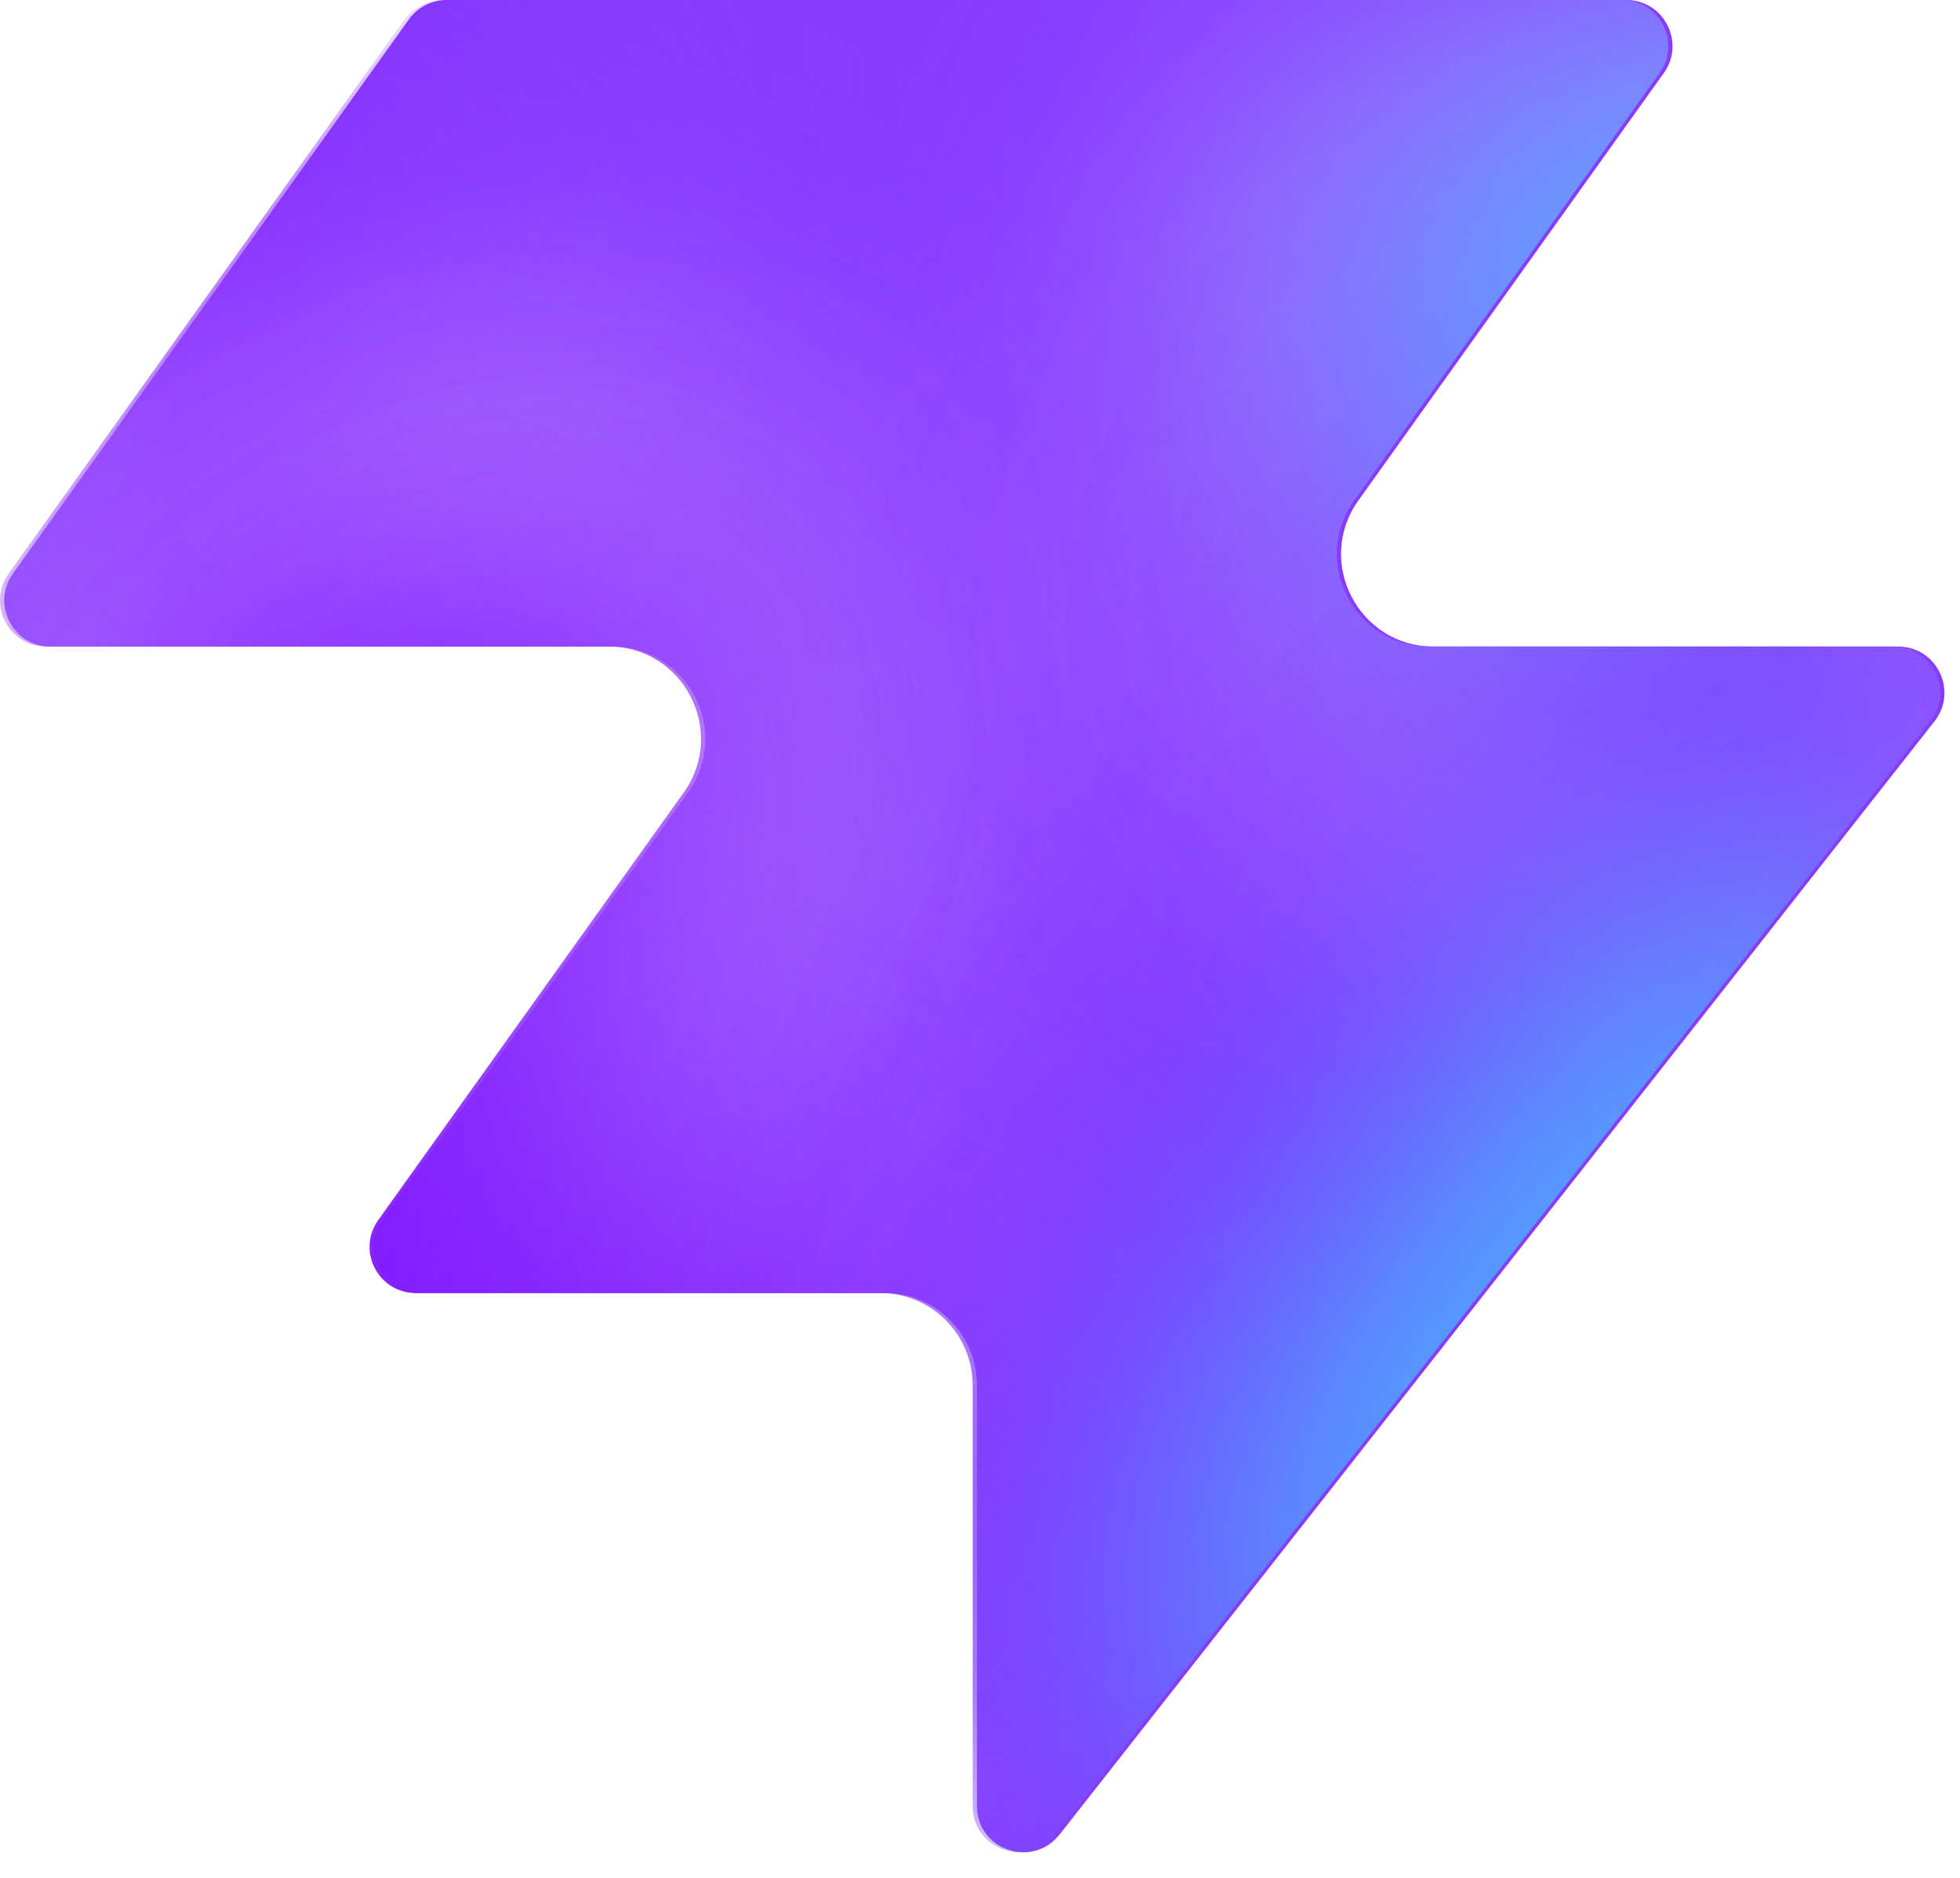
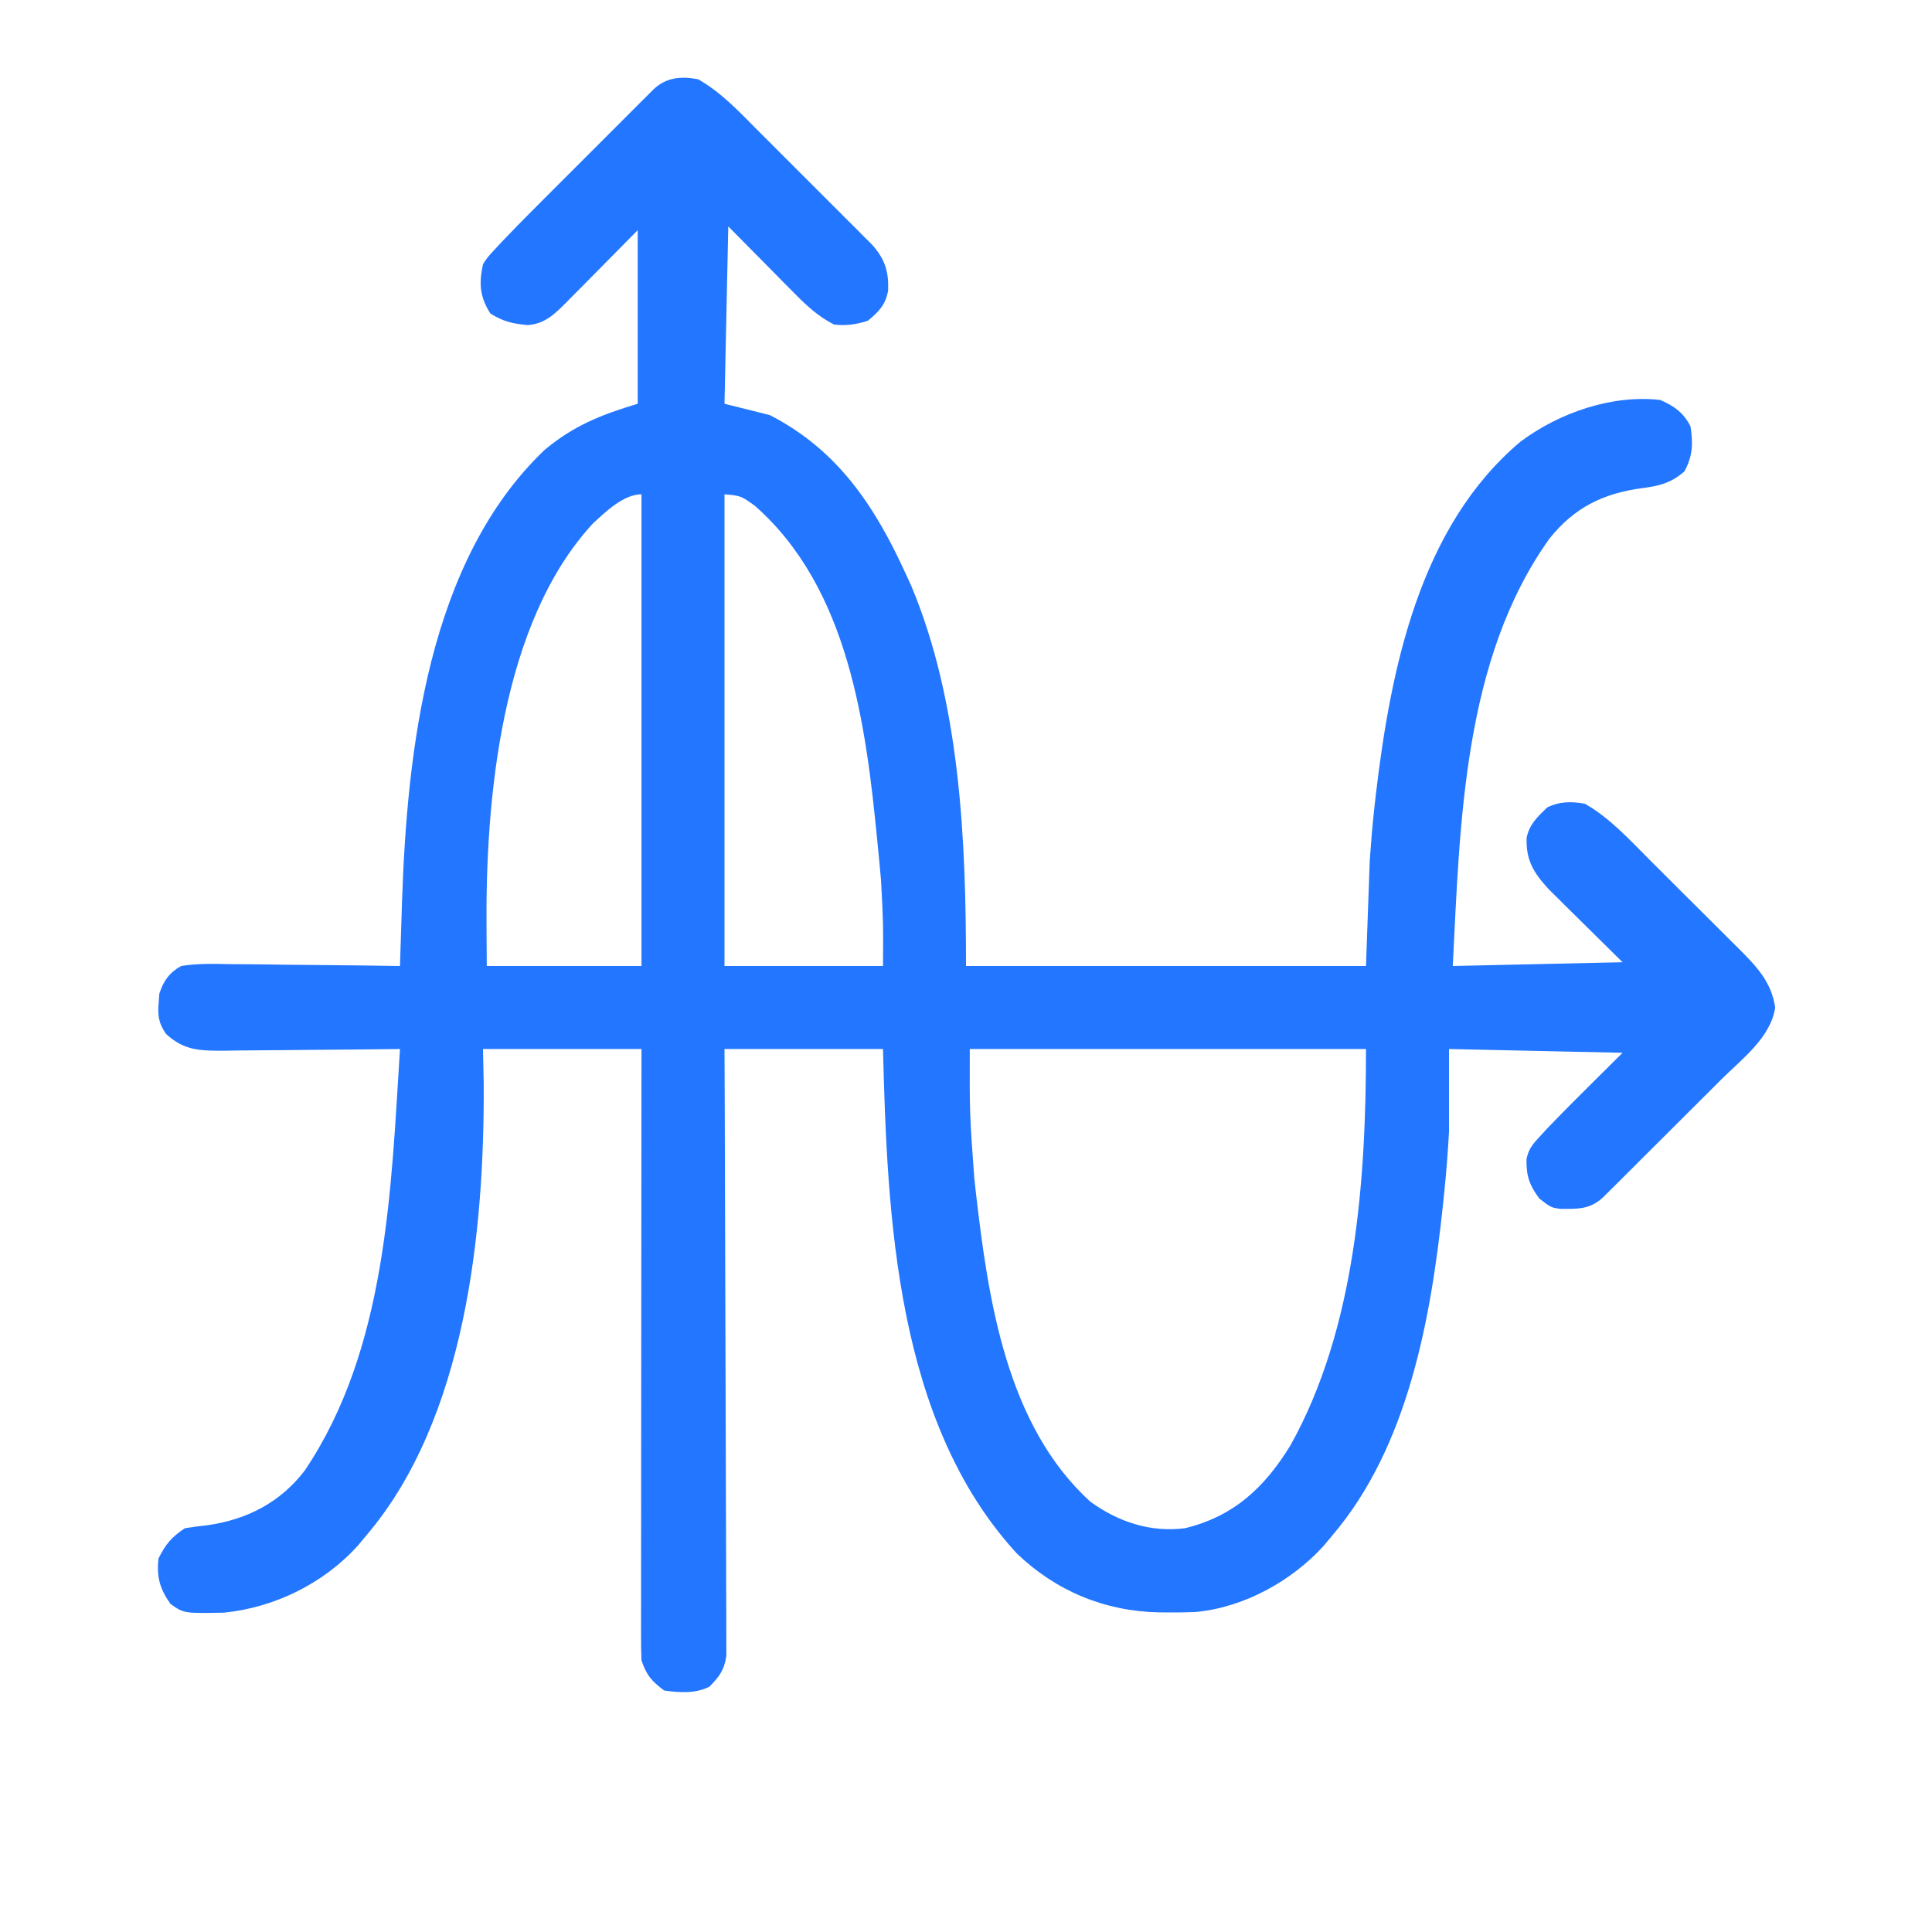
- <svg xmlns="http://www.w3.org/2000/svg" width="48" height="46" fill="none" viewBox="0 0 48 46">
-   <path fill="#863bff" d="M25.946 44.938c-.664.845-2.021.375-2.021-.698V33.937a2.26 2.26 0 0 0-2.262-2.262H10.287c-.92 0-1.456-1.04-.92-1.788l7.48-10.471c1.07-1.497 0-3.578-1.842-3.578H1.237c-.92 0-1.456-1.04-.92-1.788L10.013.474c.214-.297.556-.474.92-.474h28.894c.92 0 1.456 1.04.92 1.788l-7.48 10.471c-1.07 1.498 0 3.579 1.842 3.579h11.377c.943 0 1.473 1.088.89 1.83L25.947 44.94z" style="fill:#863bff;fill:color(display-p3 .525 .23 1);fill-opacity:1" />
-   <mask id="a" width="48" height="46" x="0" y="0" maskUnits="userSpaceOnUse" style="mask-type:alpha">
-     <path fill="#000" d="M25.842 44.938c-.664.844-2.021.375-2.021-.698V33.937a2.26 2.26 0 0 0-2.262-2.262H10.183c-.92 0-1.456-1.04-.92-1.788l7.48-10.471c1.07-1.498 0-3.579-1.842-3.579H1.133c-.92 0-1.456-1.04-.92-1.787L9.91.473c.214-.297.556-.474.92-.474h28.894c.92 0 1.456 1.04.92 1.788l-7.48 10.471c-1.07 1.498 0 3.578 1.842 3.578h11.377c.943 0 1.473 1.088.89 1.832L25.843 44.94z" style="fill:#000;fill-opacity:1" />
-   </mask>
-   <g mask="url(#a)">
-     <g filter="url(#b)">
-       <ellipse cx="5.508" cy="14.704" fill="#ede6ff" rx="5.508" ry="14.704" style="fill:#ede6ff;fill:color(display-p3 .927 .903 1);fill-opacity:1" transform="matrix(.00324 1 1 -.00324 -4.47 31.516)" />
-     </g>
-     <g filter="url(#c)">
-       <ellipse cx="10.399" cy="29.851" fill="#ede6ff" rx="10.399" ry="29.851" style="fill:#ede6ff;fill:color(display-p3 .927 .903 1);fill-opacity:1" transform="matrix(.00324 1 1 -.00324 -39.328 7.883)" />
-     </g>
-     <g filter="url(#d)">
-       <ellipse cx="5.508" cy="30.487" fill="#7e14ff" rx="5.508" ry="30.487" style="fill:#7e14ff;fill:color(display-p3 .492 .077 1);fill-opacity:1" transform="rotate(89.814 -25.913 -14.639)scale(1 -1)" />
-     </g>
-     <g filter="url(#e)">
-       <ellipse cx="5.508" cy="30.599" fill="#7e14ff" rx="5.508" ry="30.599" style="fill:#7e14ff;fill:color(display-p3 .492 .077 1);fill-opacity:1" transform="rotate(89.814 -32.644 -3.334)scale(1 -1)" />
-     </g>
-     <g filter="url(#f)">
-       <ellipse cx="5.508" cy="30.599" fill="#7e14ff" rx="5.508" ry="30.599" style="fill:#7e14ff;fill:color(display-p3 .492 .077 1);fill-opacity:1" transform="matrix(.00324 1 1 -.00324 -34.34 30.47)" />
-     </g>
-     <g filter="url(#g)">
-       <ellipse cx="14.072" cy="22.078" fill="#ede6ff" rx="14.072" ry="22.078" style="fill:#ede6ff;fill:color(display-p3 .927 .903 1);fill-opacity:1" transform="rotate(93.35 24.506 48.493)scale(-1 1)" />
-     </g>
-     <g filter="url(#h)">
-       <ellipse cx="3.47" cy="21.501" fill="#7e14ff" rx="3.47" ry="21.501" style="fill:#7e14ff;fill:color(display-p3 .492 .077 1);fill-opacity:1" transform="rotate(89.009 28.708 47.59)scale(-1 1)" />
-     </g>
-     <g filter="url(#i)">
-       <ellipse cx="3.47" cy="21.501" fill="#7e14ff" rx="3.47" ry="21.501" style="fill:#7e14ff;fill:color(display-p3 .492 .077 1);fill-opacity:1" transform="rotate(89.009 28.708 47.59)scale(-1 1)" />
-     </g>
-     <g filter="url(#j)">
-       <ellipse cx=".387" cy="8.972" fill="#7e14ff" rx="4.407" ry="29.108" style="fill:#7e14ff;fill:color(display-p3 .492 .077 1);fill-opacity:1" transform="rotate(39.51 .387 8.972)" />
-     </g>
-     <g filter="url(#k)">
-       <ellipse cx="47.523" cy="-6.092" fill="#7e14ff" rx="4.407" ry="29.108" style="fill:#7e14ff;fill:color(display-p3 .492 .077 1);fill-opacity:1" transform="rotate(37.892 47.523 -6.092)" />
-     </g>
-     <g filter="url(#l)">
-       <ellipse cx="41.412" cy="6.333" fill="#47bfff" rx="5.971" ry="9.665" style="fill:#47bfff;fill:color(display-p3 .28 .748 1);fill-opacity:1" transform="rotate(37.892 41.412 6.333)" />
-     </g>
-     <g filter="url(#m)">
-       <ellipse cx="-1.879" cy="38.332" fill="#7e14ff" rx="4.407" ry="29.108" style="fill:#7e14ff;fill:color(display-p3 .492 .077 1);fill-opacity:1" transform="rotate(37.892 -1.88 38.332)" />
-     </g>
-     <g filter="url(#n)">
-       <ellipse cx="-1.879" cy="38.332" fill="#7e14ff" rx="4.407" ry="29.108" style="fill:#7e14ff;fill:color(display-p3 .492 .077 1);fill-opacity:1" transform="rotate(37.892 -1.88 38.332)" />
-     </g>
-     <g filter="url(#o)">
-       <ellipse cx="35.651" cy="29.907" fill="#7e14ff" rx="4.407" ry="29.108" style="fill:#7e14ff;fill:color(display-p3 .492 .077 1);fill-opacity:1" transform="rotate(37.892 35.651 29.907)" />
-     </g>
-     <g filter="url(#p)">
-       <ellipse cx="38.418" cy="32.4" fill="#47bfff" rx="5.971" ry="15.297" style="fill:#47bfff;fill:color(display-p3 .28 .748 1);fill-opacity:1" transform="rotate(37.892 38.418 32.4)" />
-     </g>
-   </g>
-   <defs>
-     <filter id="b" width="60.045" height="41.654" x="-19.77" y="16.149" color-interpolation-filters="sRGB" filterUnits="userSpaceOnUse">
-       <feFlood flood-opacity="0" result="BackgroundImageFix" />
-       <feBlend in="SourceGraphic" in2="BackgroundImageFix" result="shape" />
-       <feGaussianBlur result="effect1_foregroundBlur_2002_17158" stdDeviation="7.659" />
-     </filter>
-     <filter id="c" width="90.34" height="51.437" x="-54.613" y="-7.533" color-interpolation-filters="sRGB" filterUnits="userSpaceOnUse">
-       <feFlood flood-opacity="0" result="BackgroundImageFix" />
-       <feBlend in="SourceGraphic" in2="BackgroundImageFix" result="shape" />
-       <feGaussianBlur result="effect1_foregroundBlur_2002_17158" stdDeviation="7.659" />
-     </filter>
-     <filter id="d" width="79.355" height="29.4" x="-49.64" y="2.03" color-interpolation-filters="sRGB" filterUnits="userSpaceOnUse">
-       <feFlood flood-opacity="0" result="BackgroundImageFix" />
-       <feBlend in="SourceGraphic" in2="BackgroundImageFix" result="shape" />
-       <feGaussianBlur result="effect1_foregroundBlur_2002_17158" stdDeviation="4.596" />
-     </filter>
-     <filter id="e" width="79.579" height="29.4" x="-45.045" y="20.029" color-interpolation-filters="sRGB" filterUnits="userSpaceOnUse">
-       <feFlood flood-opacity="0" result="BackgroundImageFix" />
-       <feBlend in="SourceGraphic" in2="BackgroundImageFix" result="shape" />
-       <feGaussianBlur result="effect1_foregroundBlur_2002_17158" stdDeviation="4.596" />
-     </filter>
-     <filter id="f" width="79.579" height="29.4" x="-43.513" y="21.178" color-interpolation-filters="sRGB" filterUnits="userSpaceOnUse">
-       <feFlood flood-opacity="0" result="BackgroundImageFix" />
-       <feBlend in="SourceGraphic" in2="BackgroundImageFix" result="shape" />
-       <feGaussianBlur result="effect1_foregroundBlur_2002_17158" stdDeviation="4.596" />
-     </filter>
-     <filter id="g" width="74.749" height="58.852" x="15.756" y="-17.901" color-interpolation-filters="sRGB" filterUnits="userSpaceOnUse">
-       <feFlood flood-opacity="0" result="BackgroundImageFix" />
-       <feBlend in="SourceGraphic" in2="BackgroundImageFix" result="shape" />
-       <feGaussianBlur result="effect1_foregroundBlur_2002_17158" stdDeviation="7.659" />
-     </filter>
-     <filter id="h" width="61.377" height="25.362" x="23.548" y="2.284" color-interpolation-filters="sRGB" filterUnits="userSpaceOnUse">
-       <feFlood flood-opacity="0" result="BackgroundImageFix" />
-       <feBlend in="SourceGraphic" in2="BackgroundImageFix" result="shape" />
-       <feGaussianBlur result="effect1_foregroundBlur_2002_17158" stdDeviation="4.596" />
-     </filter>
-     <filter id="i" width="61.377" height="25.362" x="23.548" y="2.284" color-interpolation-filters="sRGB" filterUnits="userSpaceOnUse">
-       <feFlood flood-opacity="0" result="BackgroundImageFix" />
-       <feBlend in="SourceGraphic" in2="BackgroundImageFix" result="shape" />
-       <feGaussianBlur result="effect1_foregroundBlur_2002_17158" stdDeviation="4.596" />
-     </filter>
-     <filter id="j" width="56.045" height="63.649" x="-27.636" y="-22.853" color-interpolation-filters="sRGB" filterUnits="userSpaceOnUse">
-       <feFlood flood-opacity="0" result="BackgroundImageFix" />
-       <feBlend in="SourceGraphic" in2="BackgroundImageFix" result="shape" />
-       <feGaussianBlur result="effect1_foregroundBlur_2002_17158" stdDeviation="4.596" />
-     </filter>
-     <filter id="k" width="54.814" height="64.646" x="20.116" y="-38.415" color-interpolation-filters="sRGB" filterUnits="userSpaceOnUse">
-       <feFlood flood-opacity="0" result="BackgroundImageFix" />
-       <feBlend in="SourceGraphic" in2="BackgroundImageFix" result="shape" />
-       <feGaussianBlur result="effect1_foregroundBlur_2002_17158" stdDeviation="4.596" />
-     </filter>
-     <filter id="l" width="33.541" height="35.313" x="24.641" y="-11.323" color-interpolation-filters="sRGB" filterUnits="userSpaceOnUse">
-       <feFlood flood-opacity="0" result="BackgroundImageFix" />
-       <feBlend in="SourceGraphic" in2="BackgroundImageFix" result="shape" />
-       <feGaussianBlur result="effect1_foregroundBlur_2002_17158" stdDeviation="4.596" />
-     </filter>
-     <filter id="m" width="54.814" height="64.646" x="-29.286" y="6.009" color-interpolation-filters="sRGB" filterUnits="userSpaceOnUse">
-       <feFlood flood-opacity="0" result="BackgroundImageFix" />
-       <feBlend in="SourceGraphic" in2="BackgroundImageFix" result="shape" />
-       <feGaussianBlur result="effect1_foregroundBlur_2002_17158" stdDeviation="4.596" />
-     </filter>
-     <filter id="n" width="54.814" height="64.646" x="-29.286" y="6.009" color-interpolation-filters="sRGB" filterUnits="userSpaceOnUse">
-       <feFlood flood-opacity="0" result="BackgroundImageFix" />
-       <feBlend in="SourceGraphic" in2="BackgroundImageFix" result="shape" />
-       <feGaussianBlur result="effect1_foregroundBlur_2002_17158" stdDeviation="4.596" />
-     </filter>
-     <filter id="o" width="54.814" height="64.646" x="8.244" y="-2.416" color-interpolation-filters="sRGB" filterUnits="userSpaceOnUse">
-       <feFlood flood-opacity="0" result="BackgroundImageFix" />
-       <feBlend in="SourceGraphic" in2="BackgroundImageFix" result="shape" />
-       <feGaussianBlur result="effect1_foregroundBlur_2002_17158" stdDeviation="4.596" />
-     </filter>
-     <filter id="p" width="39.409" height="43.623" x="18.713" y="10.588" color-interpolation-filters="sRGB" filterUnits="userSpaceOnUse">
-       <feFlood flood-opacity="0" result="BackgroundImageFix" />
-       <feBlend in="SourceGraphic" in2="BackgroundImageFix" result="shape" />
-       <feGaussianBlur result="effect1_foregroundBlur_2002_17158" stdDeviation="4.596" />
-     </filter>
-   </defs>
+ <svg xmlns="http://www.w3.org/2000/svg" version="1.1" width="512" height="512">
+   <path d="M0 0 C6.123 3.47 10.769 8.481 15.703 13.438 C16.622 14.355 17.541 15.272 18.488 16.217 C20.424 18.15 22.357 20.087 24.287 22.026 C26.757 24.508 29.236 26.98 31.718 29.45 C34.093 31.816 36.46 34.19 38.828 36.562 C39.718 37.448 40.607 38.334 41.524 39.246 C42.345 40.074 43.166 40.901 44.013 41.754 C44.736 42.479 45.46 43.204 46.205 43.951 C49.515 47.729 50.539 50.856 50.367 55.965 C49.672 59.817 47.938 61.542 45 64 C41.95 64.982 39.185 65.398 36 65 C31.843 62.856 28.722 59.988 25.48 56.676 C24.559 55.749 23.638 54.823 22.688 53.868 C21.533 52.695 20.378 51.522 19.188 50.312 C15.496 46.579 11.804 42.846 8 39 C7.67 54.51 7.34 70.02 7 86 C10.96 86.99 14.92 87.98 19 89 C36.992 98.215 46.847 113.136 55 131 C55.463 132.002 55.926 133.003 56.402 134.035 C69.515 165.161 71 201.869 71 235 C105.98 235 140.96 235 177 235 C177.33 225.76 177.66 216.52 178 207 C178.345 202.233 178.705 197.549 179.25 192.812 C179.377 191.676 179.504 190.539 179.635 189.368 C183.572 156.289 191.169 118.511 218 96 C228.248 88.398 242.121 83.522 255 85 C258.662 86.592 261.202 88.404 263 92 C263.696 96.523 263.61 99.897 261.375 103.938 C257.902 106.953 254.834 107.764 250.297 108.348 C239.923 109.718 232.277 113.448 225.648 121.695 C202.736 153.729 201.932 197.165 200 235 C214.85 234.67 229.7 234.34 245 234 C237.9 226.979 237.9 226.979 230.79 219.97 C229.904 219.089 229.018 218.208 228.105 217.301 C227.199 216.405 226.294 215.51 225.36 214.587 C221.432 210.281 219.366 207.004 219.57 201 C220.346 197.389 222.391 195.547 225 193 C228.281 191.36 231.467 191.354 235 192 C241.577 195.698 246.924 201.618 252.207 206.906 C253.054 207.749 253.901 208.592 254.774 209.461 C256.553 211.233 258.328 213.008 260.101 214.786 C262.813 217.501 265.538 220.202 268.264 222.902 C269.996 224.632 271.727 226.362 273.457 228.094 C274.27 228.897 275.082 229.7 275.919 230.528 C280.566 235.213 284.45 239.231 285.438 246 C284.28 253.937 276.675 259.598 271.273 264.957 C270.32 265.91 269.366 266.863 268.413 267.816 C266.424 269.804 264.431 271.788 262.437 273.769 C259.878 276.311 257.326 278.859 254.777 281.409 C252.812 283.373 250.846 285.334 248.878 287.295 C247.478 288.69 246.079 290.088 244.68 291.485 C243.832 292.326 242.984 293.167 242.111 294.034 C241.363 294.778 240.616 295.522 239.846 296.288 C236.322 299.556 233.124 299.386 228.484 299.359 C226 299 226 299 222.938 296.625 C220.319 293.078 219.463 290.684 219.535 286.191 C220.109 283.487 221.075 282.345 222.941 280.32 C223.894 279.283 223.894 279.283 224.866 278.225 C228.668 274.261 232.533 270.364 236.438 266.5 C239.263 263.695 242.089 260.89 245 258 C229.82 257.67 214.64 257.34 199 257 C199 264.26 199 271.52 199 279 C198.693 284.123 198.342 289.156 197.812 294.25 C197.68 295.554 197.548 296.859 197.411 298.202 C194.236 328.179 188.239 362.356 168 386 C167.287 386.859 166.574 387.717 165.84 388.602 C157.33 398.006 144.573 405.055 131.767 406.2 C129.402 406.303 127.054 406.329 124.688 406.312 C123.851 406.307 123.014 406.301 122.152 406.295 C107.814 406.015 94.833 400.652 84.438 390.656 C52.459 355.807 50.134 301.672 49 257 C35.14 257 21.28 257 7 257 C7.021 261.942 7.042 266.884 7.063 271.975 C7.13 288.28 7.174 304.585 7.207 320.89 C7.228 330.778 7.256 340.666 7.302 350.554 C7.342 359.172 7.367 367.79 7.376 376.408 C7.382 380.972 7.394 385.535 7.423 390.099 C7.45 394.394 7.458 398.689 7.452 402.985 C7.454 404.561 7.461 406.138 7.477 407.714 C7.497 409.868 7.492 412.019 7.481 414.173 C7.485 415.377 7.488 416.582 7.492 417.824 C6.902 421.631 5.671 423.277 3 426 C-0.717 427.859 -4.953 427.579 -9 427 C-12.346 424.473 -13.68 422.961 -15 419 C-15.092 416.831 -15.122 414.66 -15.12 412.489 C-15.121 411.825 -15.122 411.161 -15.123 410.477 C-15.124 408.247 -15.119 406.018 -15.114 403.788 C-15.113 402.192 -15.113 400.595 -15.114 398.999 C-15.114 394.66 -15.108 390.322 -15.101 385.983 C-15.095 381.451 -15.095 376.919 -15.093 372.386 C-15.09 363.801 -15.082 355.217 -15.072 346.632 C-15.061 336.859 -15.055 327.087 -15.05 317.314 C-15.04 297.21 -15.022 277.105 -15 257 C-28.86 257 -42.72 257 -57 257 C-56.938 259.991 -56.876 262.981 -56.812 266.062 C-56.579 305.063 -61.544 355.093 -88 386 C-89.069 387.288 -89.069 387.288 -90.16 388.602 C-99.25 398.647 -112.155 404.994 -125.633 406.371 C-136.238 406.573 -136.238 406.573 -139.812 404.062 C-142.66 400.075 -143.533 396.88 -143 392 C-141.042 388.153 -139.586 386.39 -136 384 C-133.988 383.67 -131.965 383.407 -129.938 383.188 C-119.516 381.692 -110.72 377.152 -104.262 368.734 C-82.524 336.538 -81.366 294.466 -79 257 C-79.688 257.009 -80.376 257.018 -81.086 257.027 C-88.256 257.115 -95.426 257.176 -102.596 257.22 C-105.272 257.238 -107.946 257.267 -110.622 257.302 C-114.469 257.35 -118.316 257.373 -122.164 257.391 C-123.358 257.411 -124.552 257.432 -125.782 257.453 C-132.137 257.455 -136.223 257.39 -141 253 C-143.005 250.131 -143.266 248.013 -142.938 244.562 C-142.885 243.821 -142.832 243.08 -142.777 242.316 C-141.625 238.882 -140.137 236.76 -137 235 C-132.609 234.287 -128.263 234.42 -123.824 234.512 C-122.544 234.519 -121.264 234.526 -119.945 234.533 C-116.553 234.552 -113.162 234.601 -109.77 234.657 C-106.305 234.708 -102.839 234.731 -99.373 234.756 C-92.582 234.811 -85.791 234.895 -79 235 C-78.977 234.224 -78.953 233.449 -78.929 232.65 C-78.818 229.055 -78.7 225.461 -78.582 221.867 C-78.527 220.038 -78.527 220.038 -78.471 218.173 C-77.115 177.765 -71.568 127.685 -40.668 98.223 C-32.942 91.786 -25.692 88.907 -16 86 C-16 70.82 -16 55.64 -16 40 C-23.395 47.474 -23.395 47.474 -30.778 54.958 C-32.164 56.352 -32.164 56.352 -33.578 57.773 C-34.292 58.503 -34.292 58.503 -35.021 59.247 C-38.121 62.349 -40.696 64.839 -45.184 65.152 C-49.172 64.772 -51.623 64.239 -55.062 62.062 C-57.889 57.595 -58.101 54.125 -57 49 C-55.725 47.077 -55.725 47.077 -54.038 45.269 C-53.402 44.582 -52.766 43.895 -52.111 43.187 C-51.415 42.465 -50.718 41.743 -50 41 C-49.287 40.261 -48.573 39.521 -47.838 38.759 C-45.455 36.323 -43.05 33.911 -40.637 31.504 C-39.764 30.63 -38.89 29.756 -37.991 28.855 C-36.159 27.023 -34.326 25.191 -32.492 23.362 C-30.612 21.485 -28.733 19.607 -26.856 17.726 C-24.14 15.003 -21.42 12.284 -18.699 9.566 C-17.435 8.299 -17.435 8.299 -16.146 7.007 C-15.368 6.232 -14.59 5.457 -13.788 4.658 C-13.103 3.974 -12.418 3.29 -11.712 2.585 C-8.334 -0.542 -4.412 -0.829 0 0 Z M-27.902 117.758 C-52.306 144.209 -56.377 191.137 -56.062 225.25 C-56.042 228.468 -56.021 231.685 -56 235 C-42.47 235 -28.94 235 -15 235 C-15 193.75 -15 152.5 -15 110 C-19.769 110 -24.549 114.659 -27.902 117.758 Z M7 110 C7 151.25 7 192.5 7 235 C20.86 235 34.72 235 49 235 C49.084 223.601 49.084 223.601 48.484 212.344 C48.37 211.066 48.255 209.788 48.137 208.471 C47.946 206.505 47.946 206.505 47.75 204.5 C47.684 203.811 47.618 203.122 47.549 202.412 C44.516 171.177 39.971 134.921 15 113 C11.345 110.39 11.345 110.39 7 110 Z M72 257 C71.956 274.154 71.956 274.154 73.188 291.125 C73.321 292.345 73.454 293.565 73.591 294.822 C76.881 323.31 81.657 356.71 104 377 C111.422 382.34 119.842 385.152 129 384 C141.959 380.873 150.166 373.175 157 362 C174.286 331.018 177 291.699 177 257 C142.35 257 107.7 257 72 257 Z " fill="#2376FF" transform="translate(185,21)" />
</svg>
